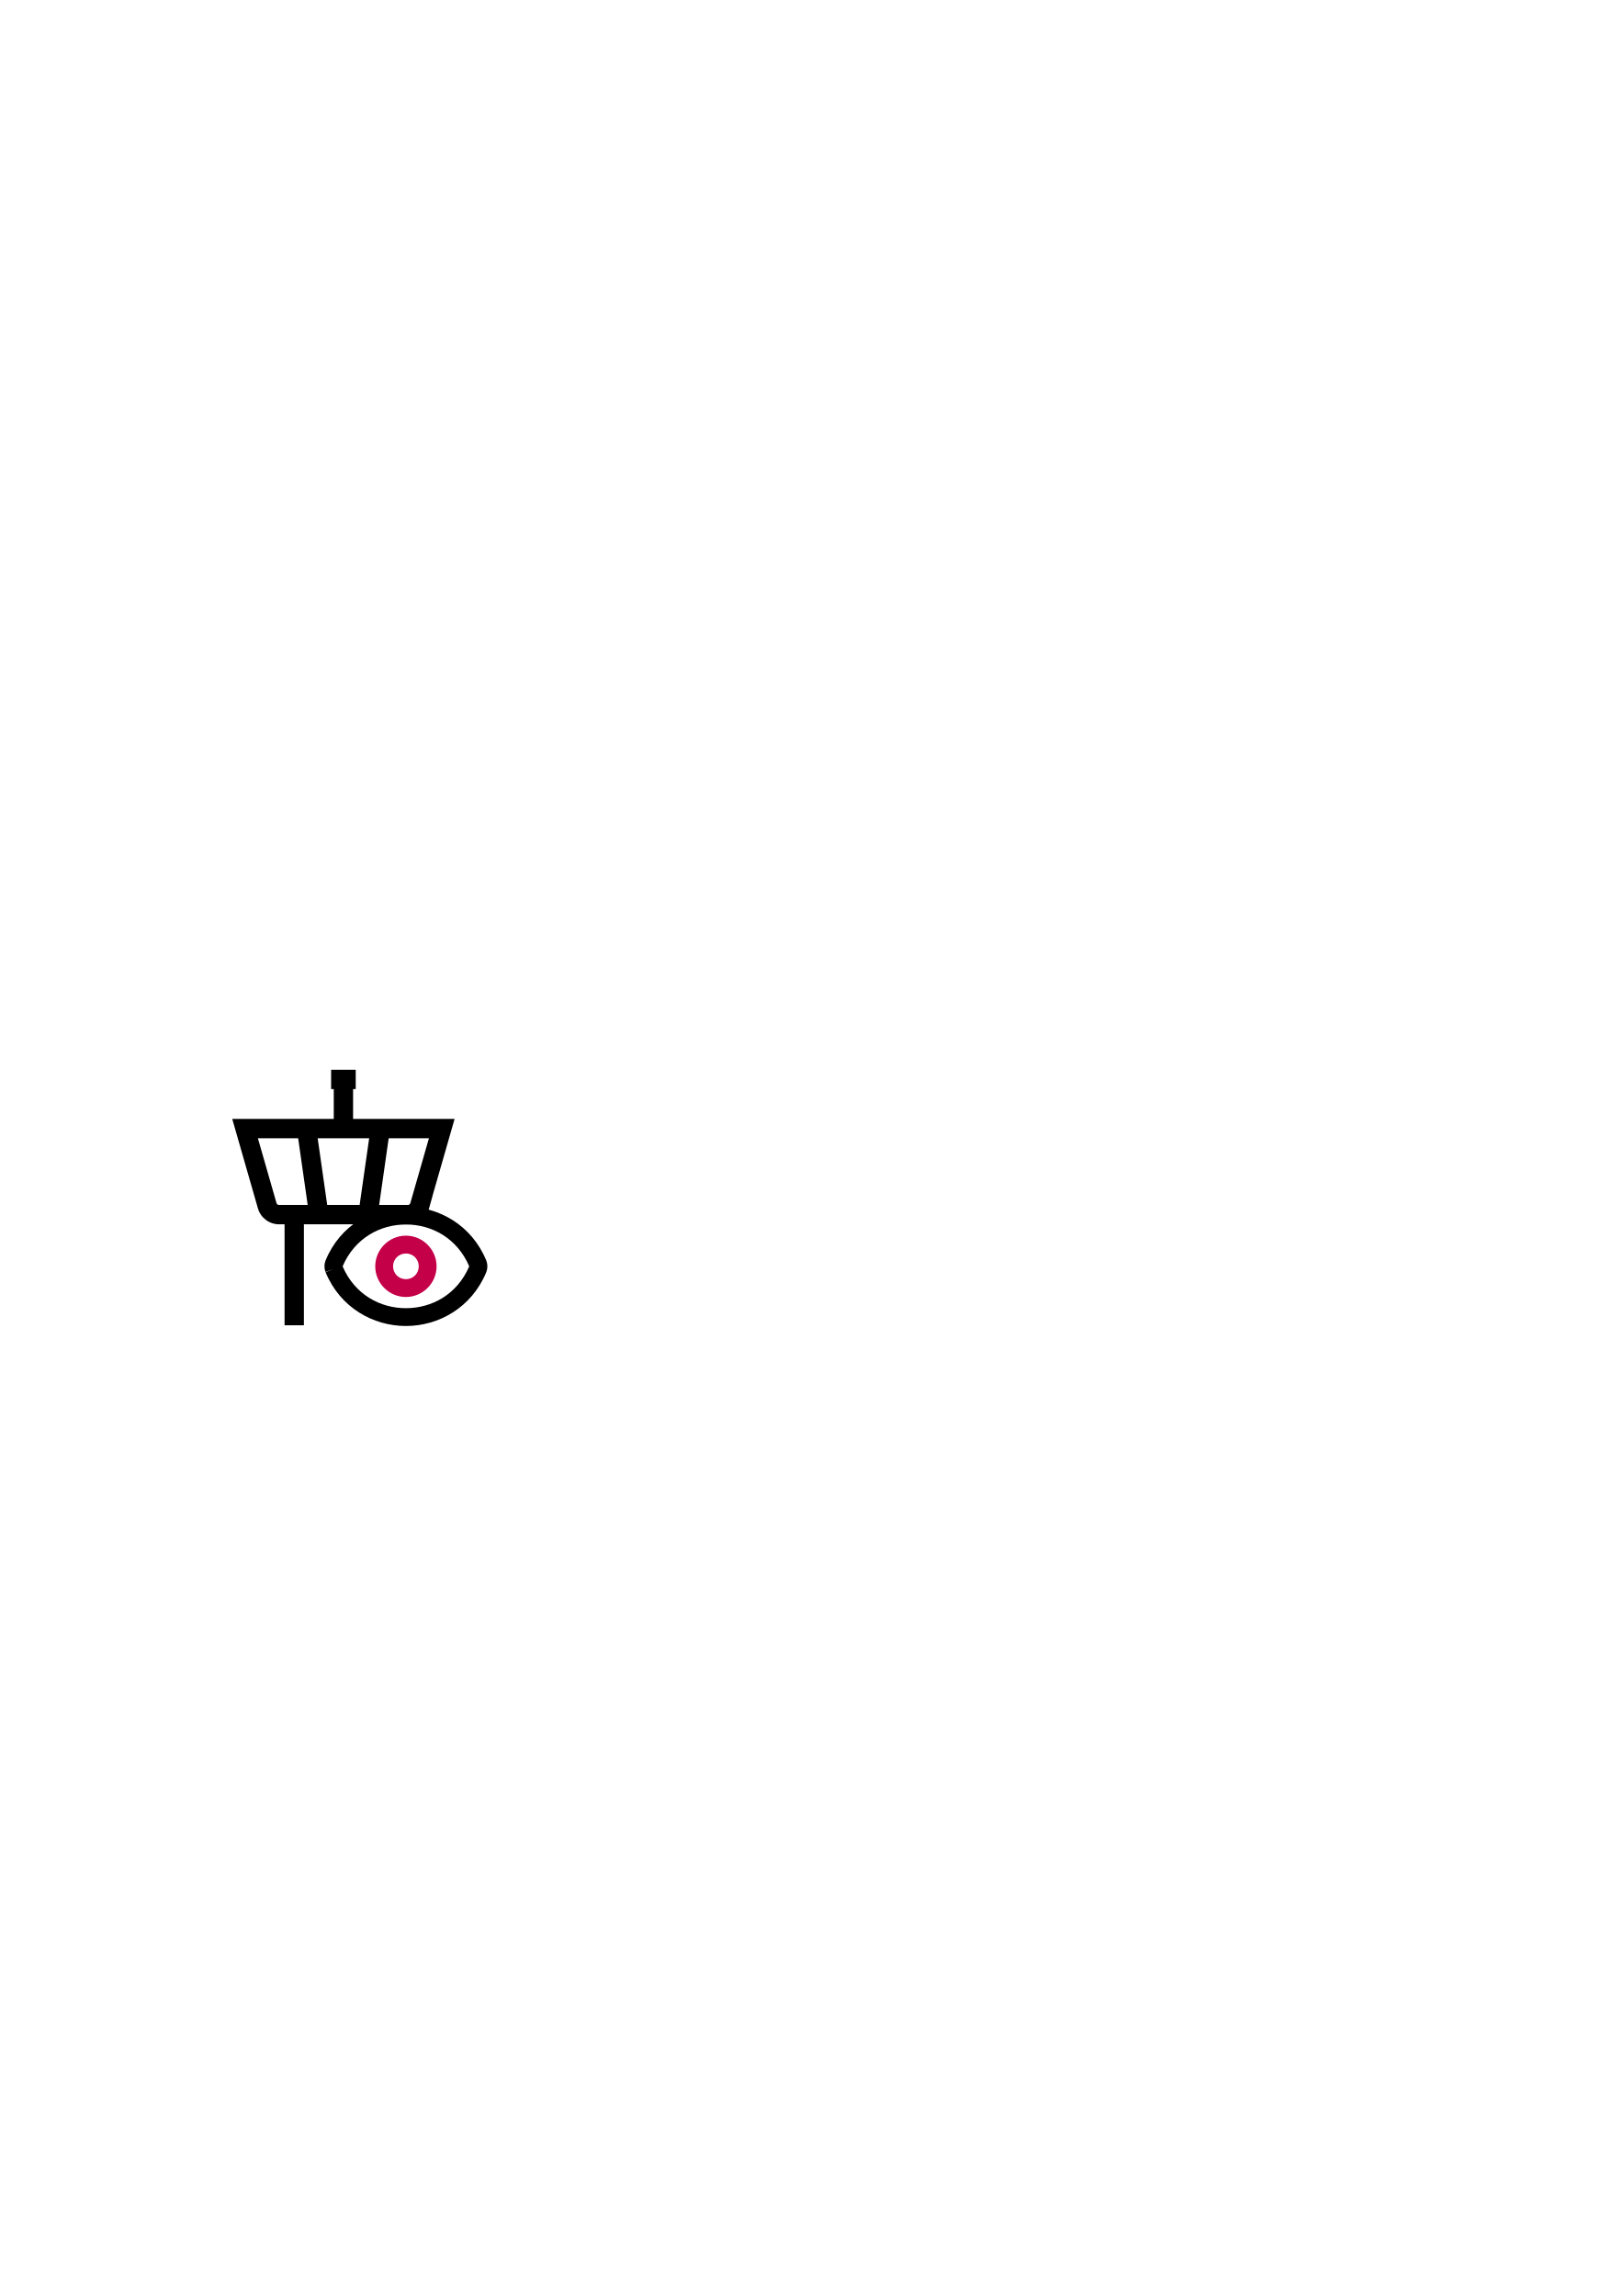
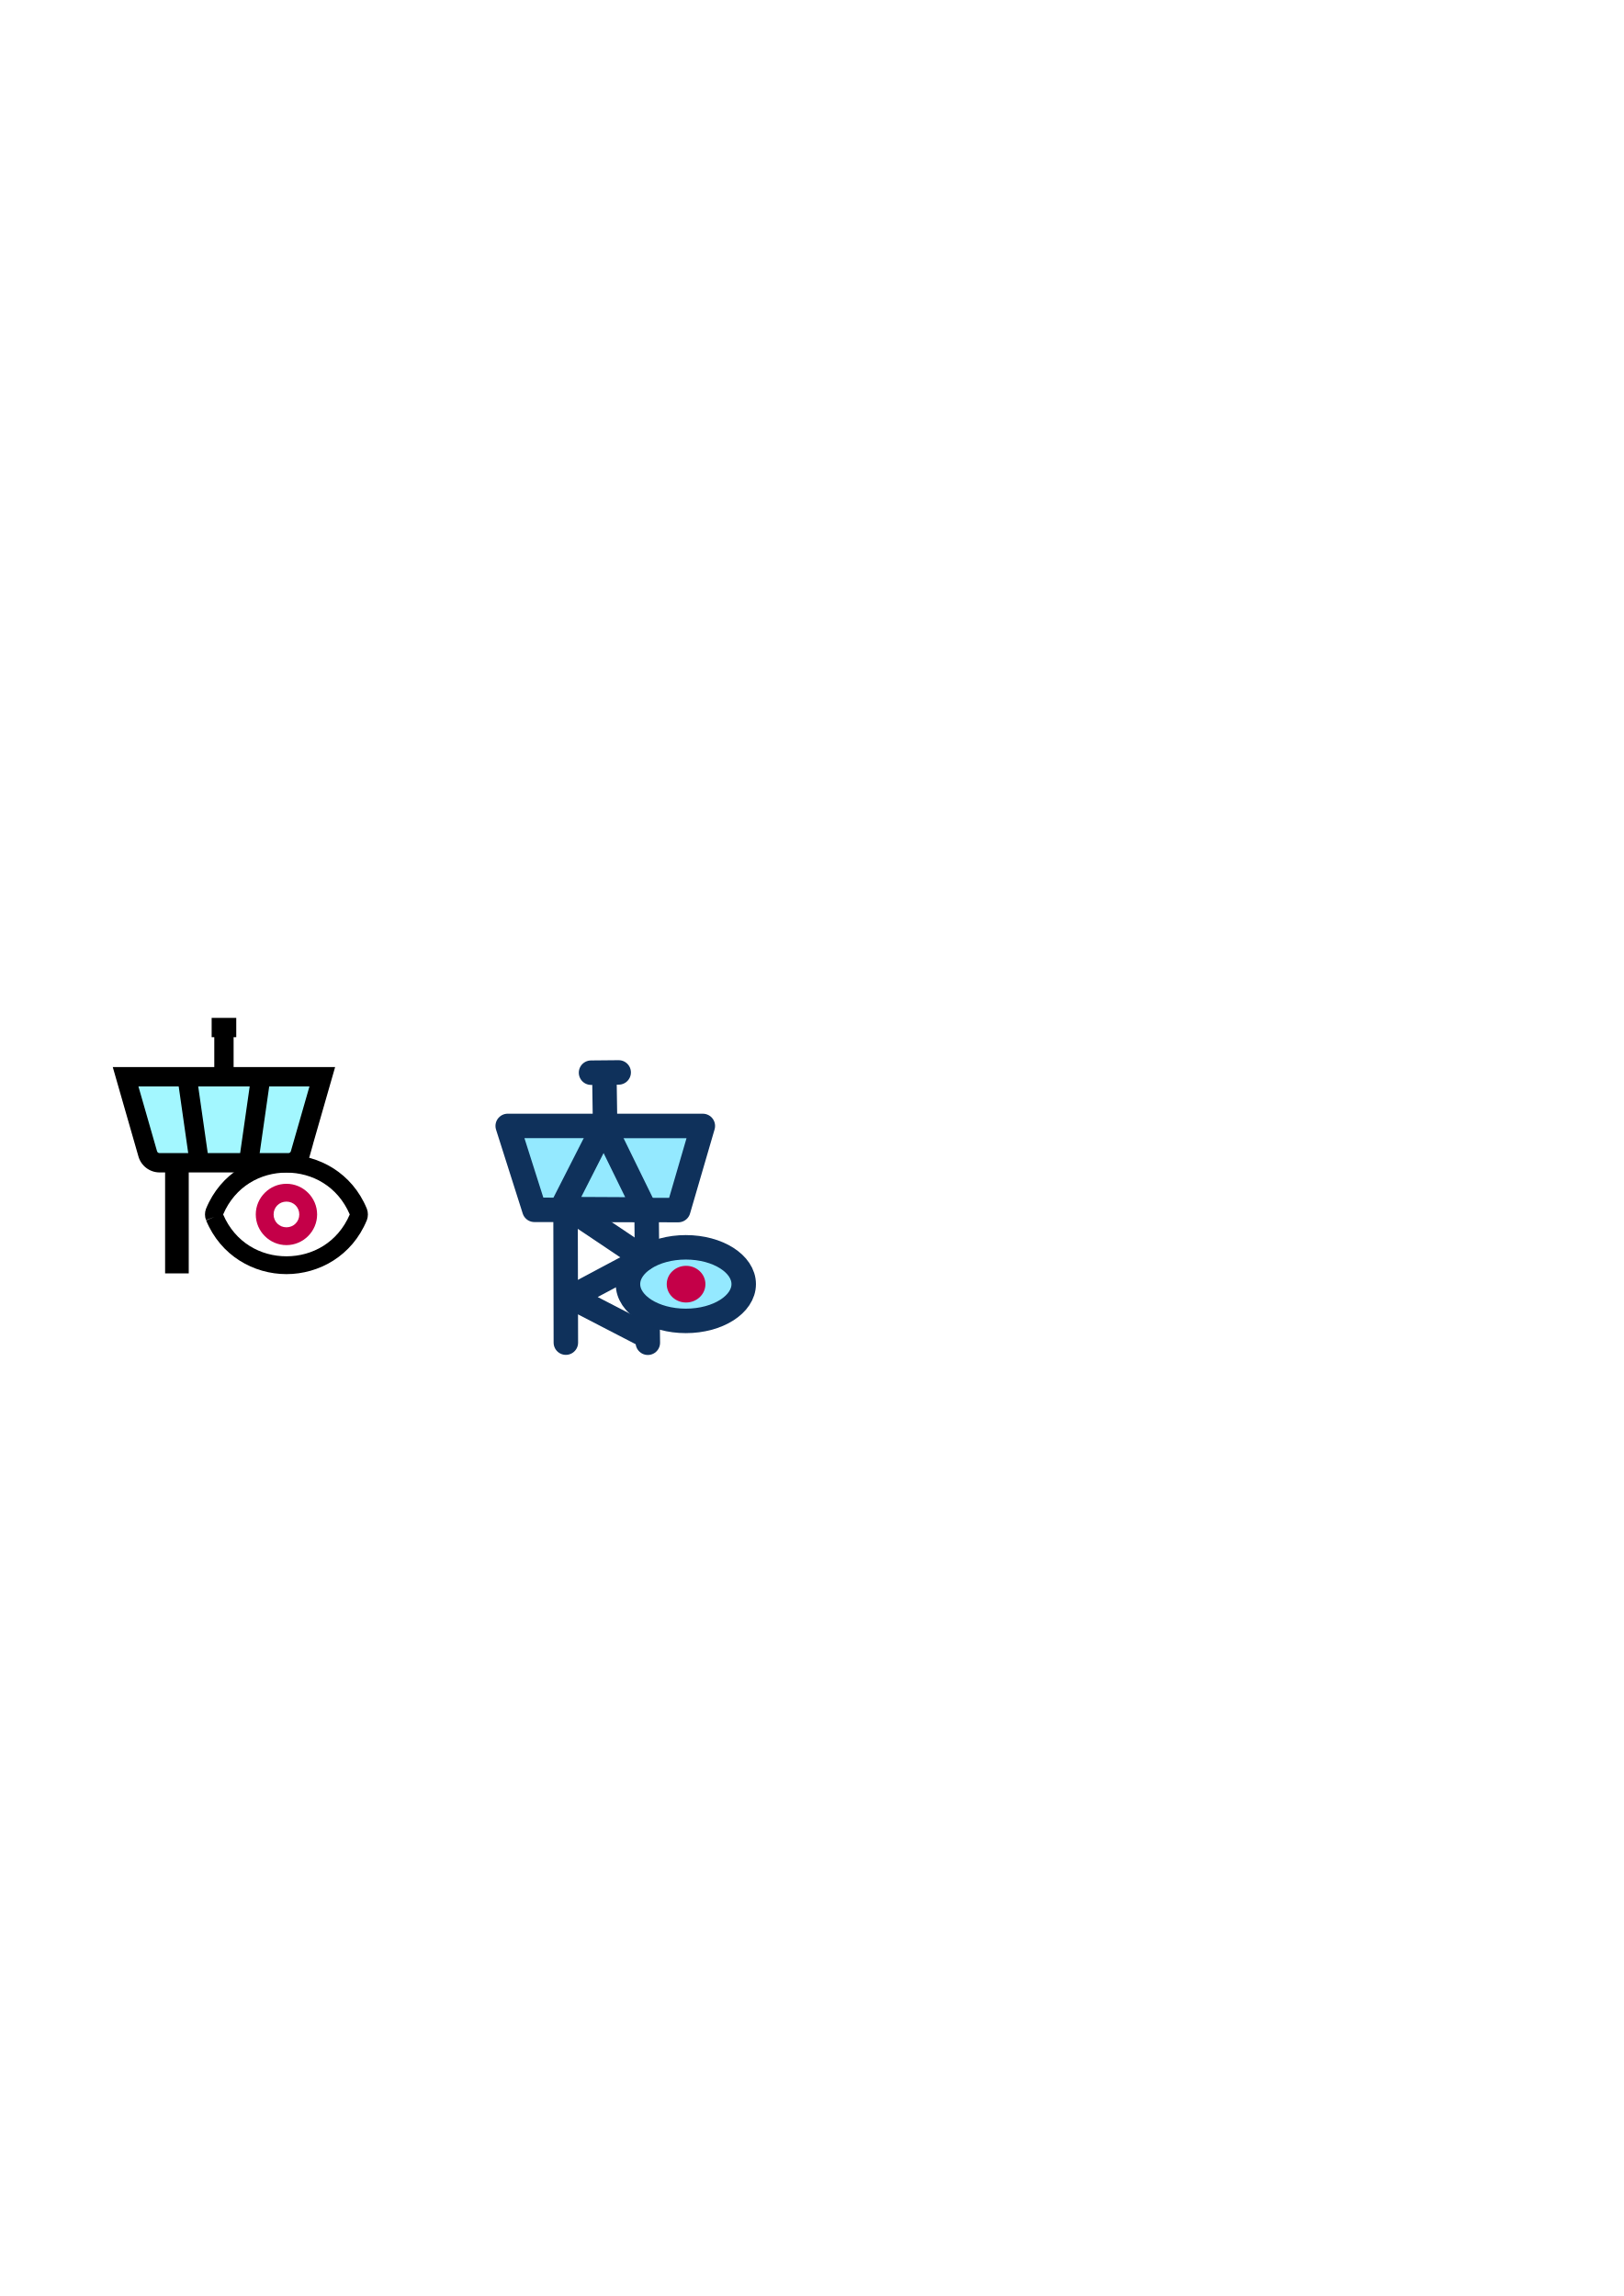
<svg xmlns="http://www.w3.org/2000/svg" width="210mm" height="297mm" viewBox="0 0 210 297" version="1.1" id="svg1">
  <defs id="defs1" />
+   <g id="layer2" style="fill:#e7e7e7;fill-opacity:1">
+     <path style="fill:#a3f7ff;fill-opacity:1;stroke:none;stroke-width:3.165;stroke-linecap:round;stroke-linejoin:round;stroke-dasharray:none;stroke-opacity:1;paint-order:normal" d="m 16.443,139.718 2.576,10.719 19.528,-0.071 2.867,-10.688 z" id="path3093" />
+   </g>
  <g id="layer1">
-     <path style="baseline-shift:baseline;display:inline;overflow:visible;vector-effect:none;fill:#000000;enable-background:accumulate;stop-color:#000000" d="m 30.036,144.739 3.318,11.557 c 0.338,1.208 1.443,2.058 2.697,2.074 h 0.008 16.707 0.002 c 1.264,-0.004 2.383,-0.857 2.725,-2.074 l 0.445,-1.586 h -0.006 l 2.863,-9.971 z m 3.318,2.5 H 55.477 L 53.067,155.637 c -0.049,0.136 -0.158,0.232 -0.307,0.232 H 36.085 c -0.157,-0.002 -0.282,-0.097 -0.324,-0.248 l -0.002,-0.004 z" id="path1" />
-     <path style="baseline-shift:baseline;display:inline;overflow:visible;vector-effect:none;fill:#000000;enable-background:accumulate;stop-color:#000000" d="m 36.805,157.12 v 14.311 h 2.5 v -14.311 z" id="path2" />
-     <path style="baseline-shift:baseline;display:inline;overflow:visible;vector-effect:none;fill:#000000;enable-background:accumulate;stop-color:#000000" d="m 40.881,145.811 -2.473,0.354 1.59,11.131 2.475,-0.354 z" id="path4" />
-     <path style="baseline-shift:baseline;display:inline;overflow:visible;vector-effect:none;fill:#000000;enable-background:accumulate;stop-color:#000000" d="m 47.95,145.811 -1.592,11.131 2.475,0.354 1.59,-11.131 z" id="path5" />
-     <path style="baseline-shift:baseline;display:inline;overflow:visible;vector-effect:none;fill:#000000;enable-background:accumulate;stop-color:#000000" d="m 43.167,139.628 v 6.361 h 2.498 v -6.361 z" id="path6" />
-     <path style="baseline-shift:baseline;display:inline;overflow:visible;vector-effect:none;fill:#000000;enable-background:accumulate;stop-color:#000000" d="m 42.825,138.38 v 2.498 h 3.182 v -2.498 z" id="path7" />
-     <path style="baseline-shift:baseline;display:inline;overflow:visible;vector-effect:none;fill:#000000;enable-background:accumulate;stop-color:#000000" d="m 52.499,156.089 c -4.224,0 -8.496,2.361 -10.389,6.951 l -0.008,0.019 -0.008,0.019 c -0.174,0.469 -0.174,0.986 0,1.455 l 1.115,-0.414 -1.1,0.453 c 1.893,4.59 6.165,6.953 10.389,6.953 4.224,0 8.496,-2.363 10.389,-6.953 l 0.008,-0.019 0.008,-0.019 c 0.174,-0.469 0.174,-0.986 0,-1.455 l -0.008,-0.019 -0.008,-0.019 c -1.893,-4.59 -6.165,-6.951 -10.389,-6.951 z m 0,2.305 c 3.344,0 6.628,1.772 8.189,5.414 -1.561,3.642 -4.846,5.412 -8.189,5.412 -3.344,0 -6.626,-1.77 -8.188,-5.412 1.561,-3.642 4.844,-5.414 8.188,-5.414 z" id="path1-2" />
-     <path style="baseline-shift:baseline;display:inline;overflow:visible;vector-effect:none;fill:#c40048;stroke-width:0.922;enable-background:accumulate;stop-color:#000000;fill-opacity:1" d="m 52.498,159.84 c -2.177,0 -3.967,1.789 -3.967,3.967 0,2.177 1.789,3.967 3.967,3.967 2.177,0 3.967,-1.789 3.967,-3.967 0,-2.177 -1.789,-3.967 -3.967,-3.967 z m 0,2.306 c 0.931,0 1.661,0.73 1.661,1.661 0,0.931 -0.73,1.661 -1.661,1.661 -0.931,0 -1.661,-0.73 -1.661,-1.661 0,-0.931 0.73,-1.661 1.661,-1.661 z" id="circle1" />
+     <path style="baseline-shift:baseline;display:inline;overflow:visible;vector-effect:none;fill:#000000;enable-background:accumulate;stop-color:#000000" d="m 14.584,138.029 3.318,11.557 c 0.338,1.208 1.443,2.058 2.697,2.074 h 0.008 16.707 0.002 c 1.264,-0.004 2.383,-0.857 2.725,-2.074 l 0.445,-1.586 h -0.006 l 2.863,-9.971 z m 3.318,2.5 H 40.026 l -2.41,8.398 c -0.049,0.136 -0.158,0.232 -0.307,0.232 H 20.633 c -0.157,-0.002 -0.282,-0.097 -0.324,-0.248 l -0.002,-0.004 z" id="path1" />
+     <path style="baseline-shift:baseline;display:inline;overflow:visible;vector-effect:none;fill:#000000;stroke-width:1;enable-background:accumulate;stop-color:#000000" d="m 21.354,150.41 c 0,4.77 0,9.54 0,14.311 1.019,0 2.037,0 3.056,0 0,-4.77 0,-9.54 0,-14.311 -1.019,0 -2.037,0 -3.056,0 z" id="path2" />
+     <path style="baseline-shift:baseline;display:inline;overflow:visible;vector-effect:none;fill:#000000;enable-background:accumulate;stop-color:#000000" d="m 25.43,139.101 -2.473,0.354 1.59,11.131 2.475,-0.354 z" id="path4" />
+     <path style="baseline-shift:baseline;display:inline;overflow:visible;vector-effect:none;fill:#000000;enable-background:accumulate;stop-color:#000000" d="m 32.499,139.101 -1.592,11.131 2.475,0.354 1.59,-11.131 z" id="path5" />
+     <path style="baseline-shift:baseline;display:inline;overflow:visible;vector-effect:none;fill:#000000;enable-background:accumulate;stop-color:#000000" d="m 27.715,132.917 v 6.361 h 2.498 v -6.361 z" id="path6" />
+     <path style="baseline-shift:baseline;display:inline;overflow:visible;vector-effect:none;fill:#000000;enable-background:accumulate;stop-color:#000000" d="m 27.374,131.669 v 2.498 h 3.182 v -2.498 z" id="path7" />
+     <path style="baseline-shift:baseline;display:inline;overflow:visible;vector-effect:none;fill:#000000;enable-background:accumulate;stop-color:#000000" d="m 37.047,149.378 c -4.224,0 -8.496,2.361 -10.389,6.951 l -0.008,0.019 -0.008,0.019 c -0.174,0.469 -0.174,0.986 0,1.455 l 1.115,-0.414 -1.1,0.453 c 1.893,4.59 6.165,6.953 10.389,6.953 4.224,0 8.496,-2.363 10.389,-6.953 l 0.008,-0.019 0.008,-0.019 c 0.174,-0.469 0.174,-0.986 0,-1.455 l -0.008,-0.019 -0.008,-0.019 c -1.893,-4.59 -6.165,-6.951 -10.389,-6.951 z m 0,2.305 c 3.344,0 6.628,1.772 8.189,5.414 -1.561,3.642 -4.846,5.412 -8.189,5.412 -3.344,0 -6.626,-1.77 -8.188,-5.412 1.561,-3.642 4.844,-5.414 8.188,-5.414 z" id="path1-2" />
+     <path style="baseline-shift:baseline;display:inline;overflow:visible;vector-effect:none;fill:#c40048;fill-opacity:1;stroke-width:0.922;enable-background:accumulate;stop-color:#000000" d="m 37.047,153.129 c -2.177,0 -3.967,1.789 -3.967,3.967 0,2.177 1.789,3.967 3.967,3.967 2.177,0 3.967,-1.789 3.967,-3.967 0,-2.177 -1.789,-3.967 -3.967,-3.967 z m 0,2.306 c 0.931,0 1.661,0.73 1.661,1.661 0,0.931 -0.73,1.661 -1.661,1.661 -0.931,0 -1.661,-0.73 -1.661,-1.661 0,-0.931 0.73,-1.661 1.661,-1.661 z" id="circle1" />
+     <path style="fill:#94e9ff;stroke:#0f315b;stroke-width:3.165;stroke-linecap:round;stroke-linejoin:round;stroke-dasharray:none;stroke-opacity:1;paint-order:normal;fill-opacity:1" d="m 69.114,156.498 18.613,0.033 3.174,-10.883 -25.237,-0.003 z" id="path583" />
+     <path style="fill:none;stroke:#0f315b;stroke-width:3.165;stroke-linecap:round;stroke-linejoin:round;stroke-dasharray:none;stroke-opacity:1;paint-order:normal" d="m 73.144,156.823 0.04,16.854 z" id="path1262" />
+     <path style="fill:none;stroke:#0f315b;stroke-width:3.165;stroke-linecap:round;stroke-linejoin:round;stroke-dasharray:none;stroke-opacity:1;paint-order:normal" d="m 83.637,157.989 0.04,4.225 z" id="path1262-3" />
+     <path style="fill:none;stroke:#0f315b;stroke-width:3.165;stroke-linecap:round;stroke-linejoin:round;stroke-dasharray:none;stroke-opacity:1;paint-order:normal" d="m 83.747,170.455 0.04,3.236 z" id="path1262-3-6" />
+     <path style="fill:none;stroke:#0f315b;stroke-width:3.165;stroke-linecap:round;stroke-linejoin:round;stroke-dasharray:none;stroke-opacity:1;paint-order:normal" d="m 72.603,156.4 5.49,-10.79 5.308,10.845 z" id="path1264" />
+     <ellipse style="fill:#94e9ff;stroke:#0f315b;stroke-width:3.165;stroke-linecap:round;stroke-linejoin:round;stroke-dasharray:none;stroke-opacity:1;paint-order:normal;fill-opacity:1" id="path1327" cx="88.703" cy="166.106" rx="7.484" ry="4.759" />
+     <ellipse style="fill:#c40048;fill-opacity:1;stroke:none;stroke-width:3.165;stroke-linecap:round;stroke-linejoin:round;stroke-dasharray:none;stroke-opacity:1;paint-order:normal" id="path1335" cx="88.733" cy="166.114" rx="2.502" ry="2.373" />
+     <path style="fill:none;stroke:#0f315b;stroke-width:3.165;stroke-linecap:round;stroke-linejoin:round;stroke-dasharray:none;stroke-opacity:1;paint-order:normal" d="M 78.262,145.722 78.163,138.956 Z" id="path1366" />
+     <path style="fill:none;stroke:#0f315b;stroke-width:3.165;stroke-linecap:round;stroke-linejoin:round;stroke-dasharray:none;stroke-opacity:1;paint-order:normal" d="m 76.441,138.757 3.576,-0.033 z" id="path1368" />
+     <path style="fill:none;fill-opacity:1;stroke:#0f315b;stroke-width:3.165;stroke-linecap:round;stroke-linejoin:round;stroke-dasharray:none;stroke-opacity:1;paint-order:normal" d="m 83.603,172.818 -9.707,-5.022 9.397,-5 -8.777,-5.887" id="path2311" />
  </g>
</svg>
